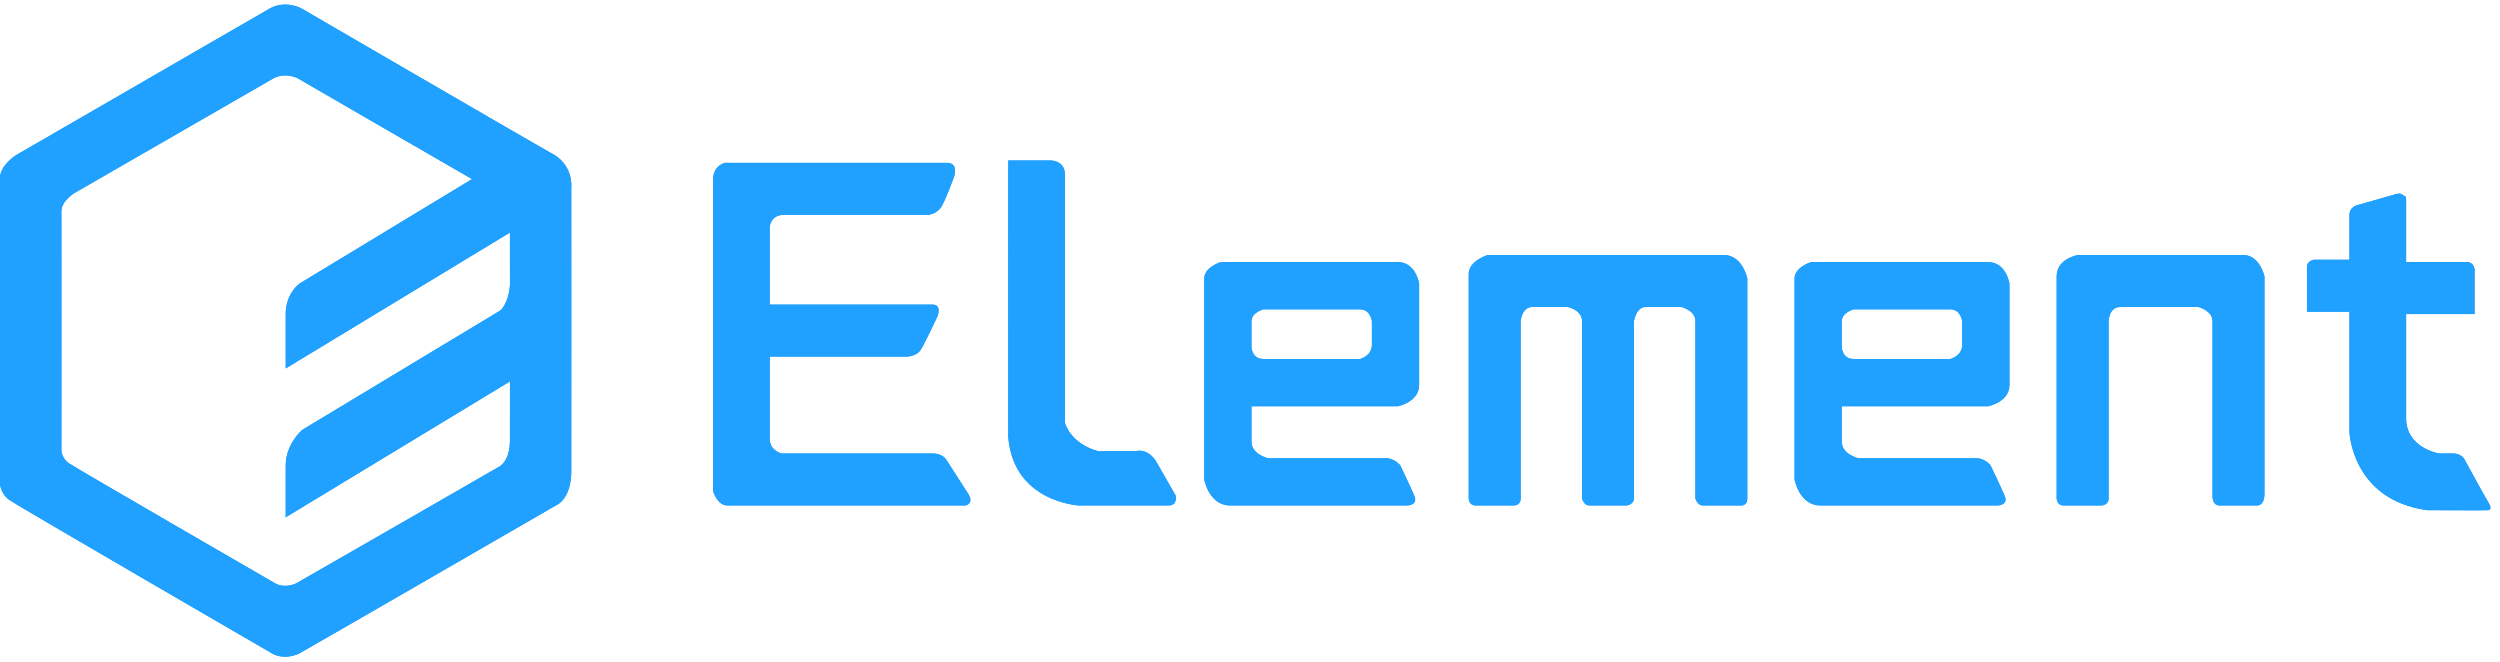
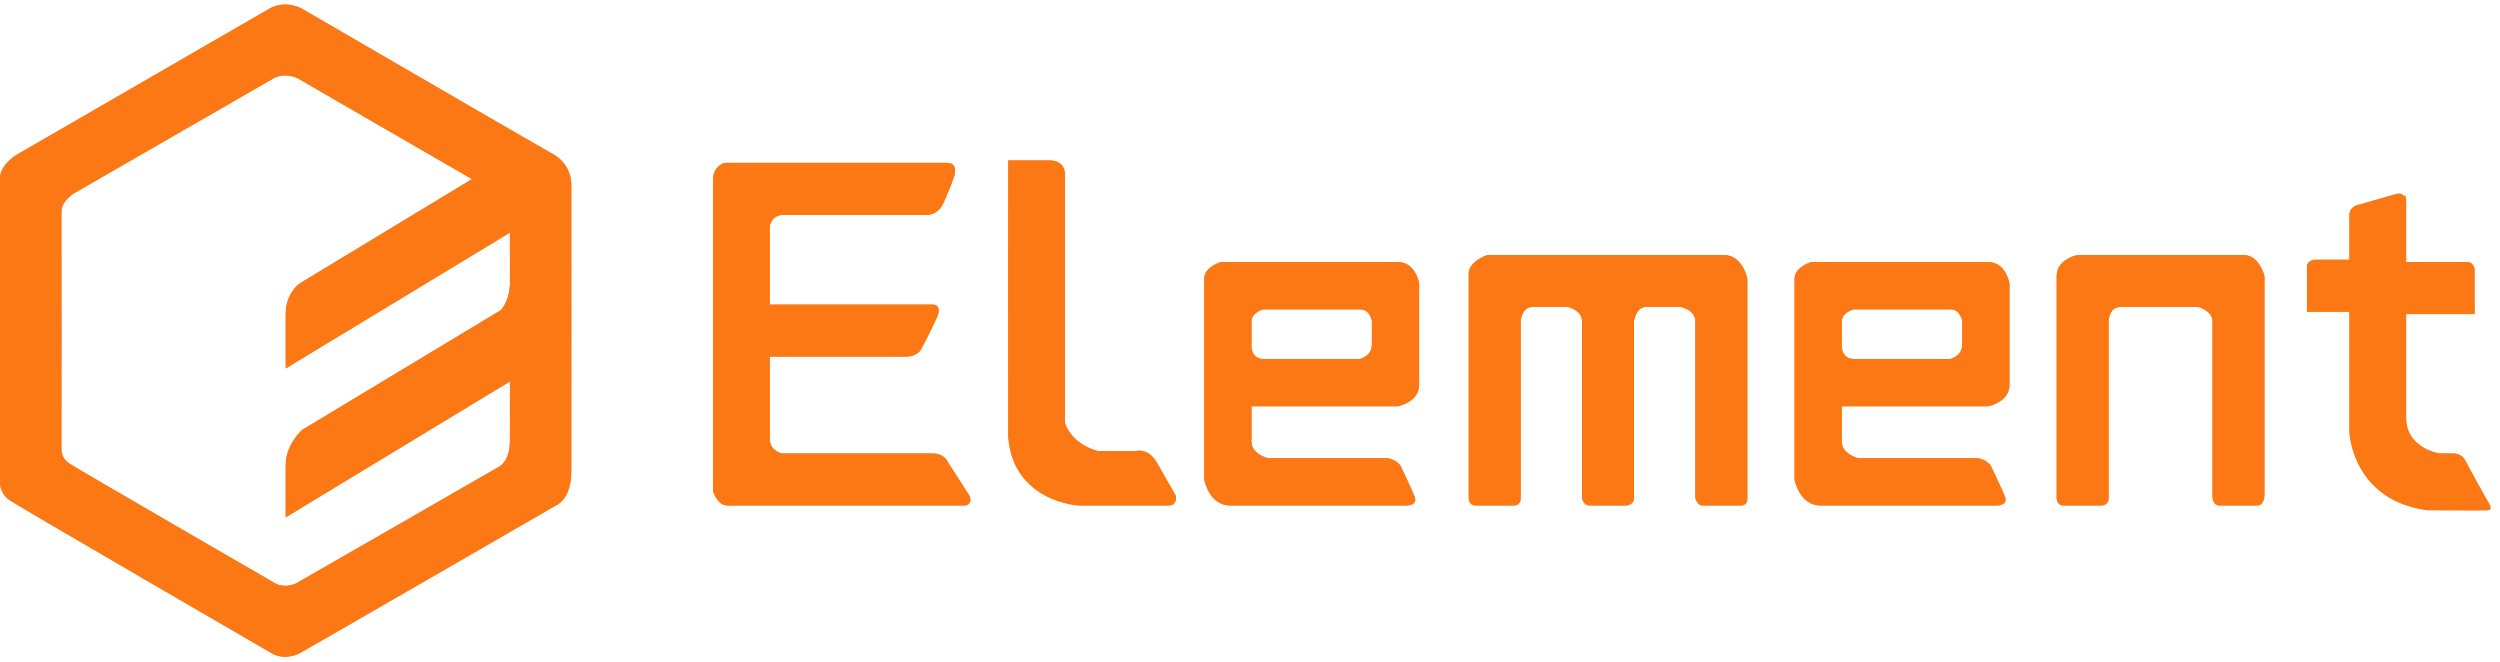
<svg xmlns="http://www.w3.org/2000/svg" width="310px" height="82px" viewBox="0 0 161 42" version="1.1">
  <defs />
  <g id="v2.2.0" stroke="none" stroke-width="1" fill="none" fill-rule="evenodd">
-     <g id="左侧栏修改-copy" transform="translate(-70, -19)" fill="#20a0ff">
+     <g id="左侧栏修改-copy" transform="translate(-70, -19)" fill="#fc7814">
      <path d="M227.083,47.911 C227.083,47.911 227.398,47.903 227.996,47.911 C228.593,47.919 228.756,48.368 228.756,48.368 C228.756,48.368 229.955,50.574 230.277,51.107 C230.563,51.582 230.22,51.573 230.141,51.565 C230.142,51.564 230.125,51.563 230.125,51.563 C230.125,51.563 230.131,51.564 230.141,51.565 C230.137,51.57 229.802,51.581 226.323,51.563 C221.472,50.905 221.305,46.542 221.305,46.542 L221.305,38.781 L218.568,38.781 L218.568,35.889 C218.568,35.495 219.024,35.433 219.024,35.433 L221.305,35.433 L221.305,32.542 C221.305,32.07 221.761,31.933 221.761,31.933 C221.761,31.933 223.367,31.474 224.301,31.207 C224.684,31.097 224.802,31.324 224.802,31.324 C224.802,31.324 224.954,31.243 224.954,31.592 L224.954,35.585 L228.908,35.585 C229.293,35.585 229.364,36.042 229.364,36.042 L229.364,38.933 L224.954,38.933 L224.954,45.629 C224.954,47.575 227.083,47.911 227.083,47.911 L227.083,47.911 Z M215.374,51.259 L212.941,51.259 C212.464,51.259 212.485,50.65 212.485,50.65 L212.485,39.389 C212.485,38.705 211.573,38.476 211.573,38.476 L206.555,38.476 C205.806,38.476 205.794,39.389 205.794,39.389 L205.794,50.803 C205.794,51.25 205.338,51.259 205.338,51.259 L202.905,51.259 C202.37,51.259 202.449,50.65 202.449,50.65 L202.449,36.498 C202.449,35.361 203.817,35.129 203.817,35.129 L214.462,35.129 C215.525,35.129 215.831,36.498 215.831,36.498 L215.831,50.498 C215.831,51.294 215.374,51.259 215.374,51.259 L215.374,51.259 Z M198.039,44.868 L188.611,44.868 L188.611,47.15 C188.611,47.973 189.675,48.216 189.675,48.216 L197.279,48.216 C197.82,48.216 198.191,48.672 198.191,48.672 C198.191,48.672 198.854,50.053 199.103,50.65 C199.352,51.248 198.647,51.259 198.647,51.259 L187.242,51.259 C185.869,51.259 185.57,49.585 185.57,49.585 L185.57,36.65 C185.57,35.906 186.634,35.585 186.634,35.585 L198.039,35.585 C199.185,35.585 199.408,36.955 199.408,36.955 L199.408,43.498 C199.408,44.602 198.039,44.868 198.039,44.868 L198.039,44.868 Z M196.366,39.389 C196.366,39.389 196.27,38.629 195.606,38.629 L189.371,38.629 C189.371,38.629 188.611,38.833 188.611,39.389 L188.611,41.063 C188.611,41.063 188.633,41.824 189.371,41.824 L195.606,41.824 C195.606,41.824 196.366,41.636 196.366,40.911 L196.366,39.389 L196.366,39.389 Z M182.072,51.259 L179.639,51.259 C179.318,51.259 179.183,50.803 179.183,50.803 L179.183,39.389 C179.183,38.682 178.271,38.476 178.271,38.476 L175.99,38.476 C175.353,38.476 175.229,39.389 175.229,39.389 L175.229,50.803 C175.229,51.181 174.773,51.259 174.773,51.259 L172.34,51.259 C172.002,51.259 171.884,50.803 171.884,50.803 L171.884,39.389 C171.884,38.666 170.971,38.476 170.971,38.476 L168.69,38.476 C167.994,38.476 167.93,39.389 167.93,39.389 L167.93,50.803 C167.93,51.291 167.474,51.259 167.474,51.259 L165.041,51.259 C164.585,51.259 164.585,50.803 164.585,50.803 L164.585,36.346 C164.585,35.508 165.801,35.129 165.801,35.129 L181.008,35.129 C182.228,35.129 182.528,36.65 182.528,36.65 L182.528,50.803 C182.528,51.328 182.072,51.259 182.072,51.259 L182.072,51.259 Z M160.023,44.868 L150.595,44.868 L150.595,47.15 C150.595,47.973 151.659,48.216 151.659,48.216 L159.262,48.216 C159.803,48.216 160.175,48.672 160.175,48.672 C160.175,48.672 160.838,50.053 161.087,50.65 C161.336,51.248 160.631,51.259 160.631,51.259 L149.226,51.259 C147.853,51.259 147.553,49.585 147.553,49.585 L147.553,36.65 C147.553,35.906 148.618,35.585 148.618,35.585 L160.023,35.585 C161.169,35.585 161.391,36.955 161.391,36.955 L161.391,43.498 C161.391,44.602 160.023,44.868 160.023,44.868 L160.023,44.868 Z M158.35,39.389 C158.35,39.389 158.254,38.629 157.59,38.629 L151.355,38.629 C151.355,38.629 150.595,38.833 150.595,39.389 L150.595,41.063 C150.595,41.063 150.617,41.824 151.355,41.824 L157.59,41.824 C157.59,41.824 158.35,41.636 158.35,40.911 L158.35,39.389 L158.35,39.389 Z M145.272,51.259 L139.494,51.259 C139.494,51.259 135.265,51.059 134.932,46.846 C134.919,42.519 134.932,29.041 134.932,29.041 L137.669,29.041 C137.669,29.041 138.582,29.025 138.582,29.955 L138.582,45.933 C138.582,45.933 138.899,47.255 140.71,47.759 C142.757,47.749 143.143,47.759 143.143,47.759 C143.143,47.759 143.936,47.505 144.512,48.52 C145.088,49.535 145.729,50.65 145.729,50.65 C145.729,50.65 145.82,51.259 145.272,51.259 L145.272,51.259 Z M115.924,50.346 L115.924,30.259 C115.924,29.368 116.684,29.194 116.684,29.194 L130.978,29.194 C131.778,29.194 131.434,30.107 131.434,30.107 C131.434,30.107 130.989,31.341 130.674,31.933 C130.359,32.524 129.762,32.542 129.762,32.542 L120.486,32.542 C119.622,32.542 119.573,33.302 119.573,33.302 L119.573,38.324 L130.066,38.324 C130.681,38.324 130.37,39.085 130.37,39.085 C130.37,39.085 129.584,40.761 129.306,41.216 C129.027,41.67 128.393,41.672 128.393,41.672 L119.573,41.672 L119.573,46.998 C119.573,47.724 120.334,47.911 120.334,47.911 L130.066,47.911 C130.772,47.911 130.978,48.368 130.978,48.368 C130.978,48.368 131.942,49.873 132.347,50.498 C132.752,51.124 132.195,51.259 132.195,51.259 L116.836,51.259 C116.202,51.259 115.924,50.346 115.924,50.346 Z M106.79,49.083 C106.78,50.826 105.874,51.214 105.874,51.214 C105.874,51.214 90.251,60.242 89.235,60.808 C88.228,61.24 87.556,60.808 87.556,60.808 C87.556,60.808 71.208,51.327 70.611,50.91 C70.014,50.493 70,49.844 70,49.844 C70,49.844 70.017,31.069 70,30.2 C69.984,29.33 71.069,28.677 71.069,28.677 L87.403,19.236 C88.409,18.705 89.388,19.236 89.388,19.236 C89.388,19.236 103.817,27.623 105.416,28.525 C106.984,29.27 106.79,30.809 106.79,30.809 C106.79,30.809 106.8,47.463 106.79,49.083 L106.79,49.083 Z M100.399,30.24 C97.054,28.315 89.175,23.749 89.175,23.749 C89.175,23.749 88.407,23.334 87.617,23.749 L74.793,31.138 C74.793,31.138 73.941,31.65 73.954,32.33 C73.967,33.01 73.954,47.704 73.954,47.704 C73.954,47.704 73.965,48.212 74.433,48.538 C74.902,48.864 87.737,56.284 87.737,56.284 C87.737,56.284 88.265,56.622 89.055,56.284 C89.853,55.841 102.12,48.776 102.12,48.776 C102.12,48.776 102.831,48.472 102.839,47.108 C102.841,46.714 102.842,45.187 102.842,43.269 L88.4,52.02 L88.4,48.672 C88.4,47.297 89.465,46.39 89.465,46.39 L102.239,38.692 C102.721,38.189 102.82,37.382 102.841,37.077 C102.84,35.679 102.84,34.457 102.839,33.684 L88.4,42.433 L88.4,38.933 C88.4,37.558 89.312,36.955 89.312,36.955 L100.399,30.24 Z" id="Shape" />
      <path d="M227.083,47.911 C227.083,47.911 227.398,47.903 227.996,47.911 C228.593,47.919 228.756,48.368 228.756,48.368 C228.756,48.368 229.955,50.574 230.277,51.107 C230.563,51.582 230.22,51.573 230.141,51.565 C230.142,51.564 230.125,51.563 230.125,51.563 C230.125,51.563 230.131,51.564 230.141,51.565 C230.137,51.57 229.802,51.581 226.323,51.563 C221.472,50.905 221.305,46.542 221.305,46.542 L221.305,38.781 L218.568,38.781 L218.568,35.889 C218.568,35.495 219.024,35.433 219.024,35.433 L221.305,35.433 L221.305,32.542 C221.305,32.07 221.761,31.933 221.761,31.933 C221.761,31.933 223.367,31.474 224.301,31.207 C224.684,31.097 224.802,31.324 224.802,31.324 C224.802,31.324 224.954,31.243 224.954,31.592 L224.954,35.585 L228.908,35.585 C229.293,35.585 229.364,36.042 229.364,36.042 L229.364,38.933 L224.954,38.933 L224.954,45.629 C224.954,47.575 227.083,47.911 227.083,47.911 L227.083,47.911 Z M215.374,51.259 L212.941,51.259 C212.464,51.259 212.485,50.65 212.485,50.65 L212.485,39.389 C212.485,38.705 211.573,38.476 211.573,38.476 L206.555,38.476 C205.806,38.476 205.794,39.389 205.794,39.389 L205.794,50.803 C205.794,51.25 205.338,51.259 205.338,51.259 L202.905,51.259 C202.37,51.259 202.449,50.65 202.449,50.65 L202.449,36.498 C202.449,35.361 203.817,35.129 203.817,35.129 L214.462,35.129 C215.525,35.129 215.831,36.498 215.831,36.498 L215.831,50.498 C215.831,51.294 215.374,51.259 215.374,51.259 L215.374,51.259 Z M198.039,44.868 L188.611,44.868 L188.611,47.15 C188.611,47.973 189.675,48.216 189.675,48.216 L197.279,48.216 C197.82,48.216 198.191,48.672 198.191,48.672 C198.191,48.672 198.854,50.053 199.103,50.65 C199.352,51.248 198.647,51.259 198.647,51.259 L187.242,51.259 C185.869,51.259 185.57,49.585 185.57,49.585 L185.57,36.65 C185.57,35.906 186.634,35.585 186.634,35.585 L198.039,35.585 C199.185,35.585 199.408,36.955 199.408,36.955 L199.408,43.498 C199.408,44.602 198.039,44.868 198.039,44.868 L198.039,44.868 Z M196.366,39.389 C196.366,39.389 196.27,38.629 195.606,38.629 L189.371,38.629 C189.371,38.629 188.611,38.833 188.611,39.389 L188.611,41.063 C188.611,41.063 188.633,41.824 189.371,41.824 L195.606,41.824 C195.606,41.824 196.366,41.636 196.366,40.911 L196.366,39.389 L196.366,39.389 Z M182.072,51.259 L179.639,51.259 C179.318,51.259 179.183,50.803 179.183,50.803 L179.183,39.389 C179.183,38.682 178.271,38.476 178.271,38.476 L175.99,38.476 C175.353,38.476 175.229,39.389 175.229,39.389 L175.229,50.803 C175.229,51.181 174.773,51.259 174.773,51.259 L172.34,51.259 C172.002,51.259 171.884,50.803 171.884,50.803 L171.884,39.389 C171.884,38.666 170.971,38.476 170.971,38.476 L168.69,38.476 C167.994,38.476 167.93,39.389 167.93,39.389 L167.93,50.803 C167.93,51.291 167.474,51.259 167.474,51.259 L165.041,51.259 C164.585,51.259 164.585,50.803 164.585,50.803 L164.585,36.346 C164.585,35.508 165.801,35.129 165.801,35.129 L181.008,35.129 C182.228,35.129 182.528,36.65 182.528,36.65 L182.528,50.803 C182.528,51.328 182.072,51.259 182.072,51.259 L182.072,51.259 Z M160.023,44.868 L150.595,44.868 L150.595,47.15 C150.595,47.973 151.659,48.216 151.659,48.216 L159.262,48.216 C159.803,48.216 160.175,48.672 160.175,48.672 C160.175,48.672 160.838,50.053 161.087,50.65 C161.336,51.248 160.631,51.259 160.631,51.259 L149.226,51.259 C147.853,51.259 147.553,49.585 147.553,49.585 L147.553,36.65 C147.553,35.906 148.618,35.585 148.618,35.585 L160.023,35.585 C161.169,35.585 161.391,36.955 161.391,36.955 L161.391,43.498 C161.391,44.602 160.023,44.868 160.023,44.868 L160.023,44.868 Z M158.35,39.389 C158.35,39.389 158.254,38.629 157.59,38.629 L151.355,38.629 C151.355,38.629 150.595,38.833 150.595,39.389 L150.595,41.063 C150.595,41.063 150.617,41.824 151.355,41.824 L157.59,41.824 C157.59,41.824 158.35,41.636 158.35,40.911 L158.35,39.389 L158.35,39.389 Z M145.272,51.259 L139.494,51.259 C139.494,51.259 135.265,51.059 134.932,46.846 C134.919,42.519 134.932,29.041 134.932,29.041 L137.669,29.041 C137.669,29.041 138.582,29.025 138.582,29.955 L138.582,45.933 C138.582,45.933 138.899,47.255 140.71,47.759 C142.757,47.749 143.143,47.759 143.143,47.759 C143.143,47.759 143.936,47.505 144.512,48.52 C145.088,49.535 145.729,50.65 145.729,50.65 C145.729,50.65 145.82,51.259 145.272,51.259 L145.272,51.259 Z M115.924,50.346 L115.924,30.259 C115.924,29.368 116.684,29.194 116.684,29.194 L130.978,29.194 C131.778,29.194 131.434,30.107 131.434,30.107 C131.434,30.107 130.989,31.341 130.674,31.933 C130.359,32.524 129.762,32.542 129.762,32.542 L120.486,32.542 C119.622,32.542 119.573,33.302 119.573,33.302 L119.573,38.324 L130.066,38.324 C130.681,38.324 130.37,39.085 130.37,39.085 C130.37,39.085 129.584,40.761 129.306,41.216 C129.027,41.67 128.393,41.672 128.393,41.672 L119.573,41.672 L119.573,46.998 C119.573,47.724 120.334,47.911 120.334,47.911 L130.066,47.911 C130.772,47.911 130.978,48.368 130.978,48.368 C130.978,48.368 131.942,49.873 132.347,50.498 C132.752,51.124 132.195,51.259 132.195,51.259 L116.836,51.259 C116.202,51.259 115.924,50.346 115.924,50.346 Z M106.79,49.083 C106.78,50.826 105.874,51.214 105.874,51.214 C105.874,51.214 90.251,60.242 89.235,60.808 C88.228,61.24 87.556,60.808 87.556,60.808 C87.556,60.808 71.208,51.327 70.611,50.91 C70.014,50.493 70,49.844 70,49.844 C70,49.844 70.017,31.069 70,30.2 C69.984,29.33 71.069,28.677 71.069,28.677 L87.403,19.236 C88.409,18.705 89.388,19.236 89.388,19.236 C89.388,19.236 103.817,27.623 105.416,28.525 C106.984,29.27 106.79,30.809 106.79,30.809 C106.79,30.809 106.8,47.463 106.79,49.083 L106.79,49.083 Z M100.399,30.24 C97.054,28.315 89.175,23.749 89.175,23.749 C89.175,23.749 88.407,23.334 87.617,23.749 L74.793,31.138 C74.793,31.138 73.941,31.65 73.954,32.33 C73.967,33.01 73.954,47.704 73.954,47.704 C73.954,47.704 73.965,48.212 74.433,48.538 C74.902,48.864 87.737,56.284 87.737,56.284 C87.737,56.284 88.265,56.622 89.055,56.284 C89.853,55.841 102.12,48.776 102.12,48.776 C102.12,48.776 102.831,48.472 102.839,47.108 C102.841,46.714 102.842,45.187 102.842,43.269 L88.4,52.02 L88.4,48.672 C88.4,47.297 89.465,46.39 89.465,46.39 L102.239,38.692 C102.721,38.189 102.82,37.382 102.841,37.077 C102.84,35.679 102.84,34.457 102.839,33.684 L88.4,42.433 L88.4,38.933 C88.4,37.558 89.312,36.955 89.312,36.955 L100.399,30.24 Z" id="Shape" />
    </g>
  </g>
</svg>
